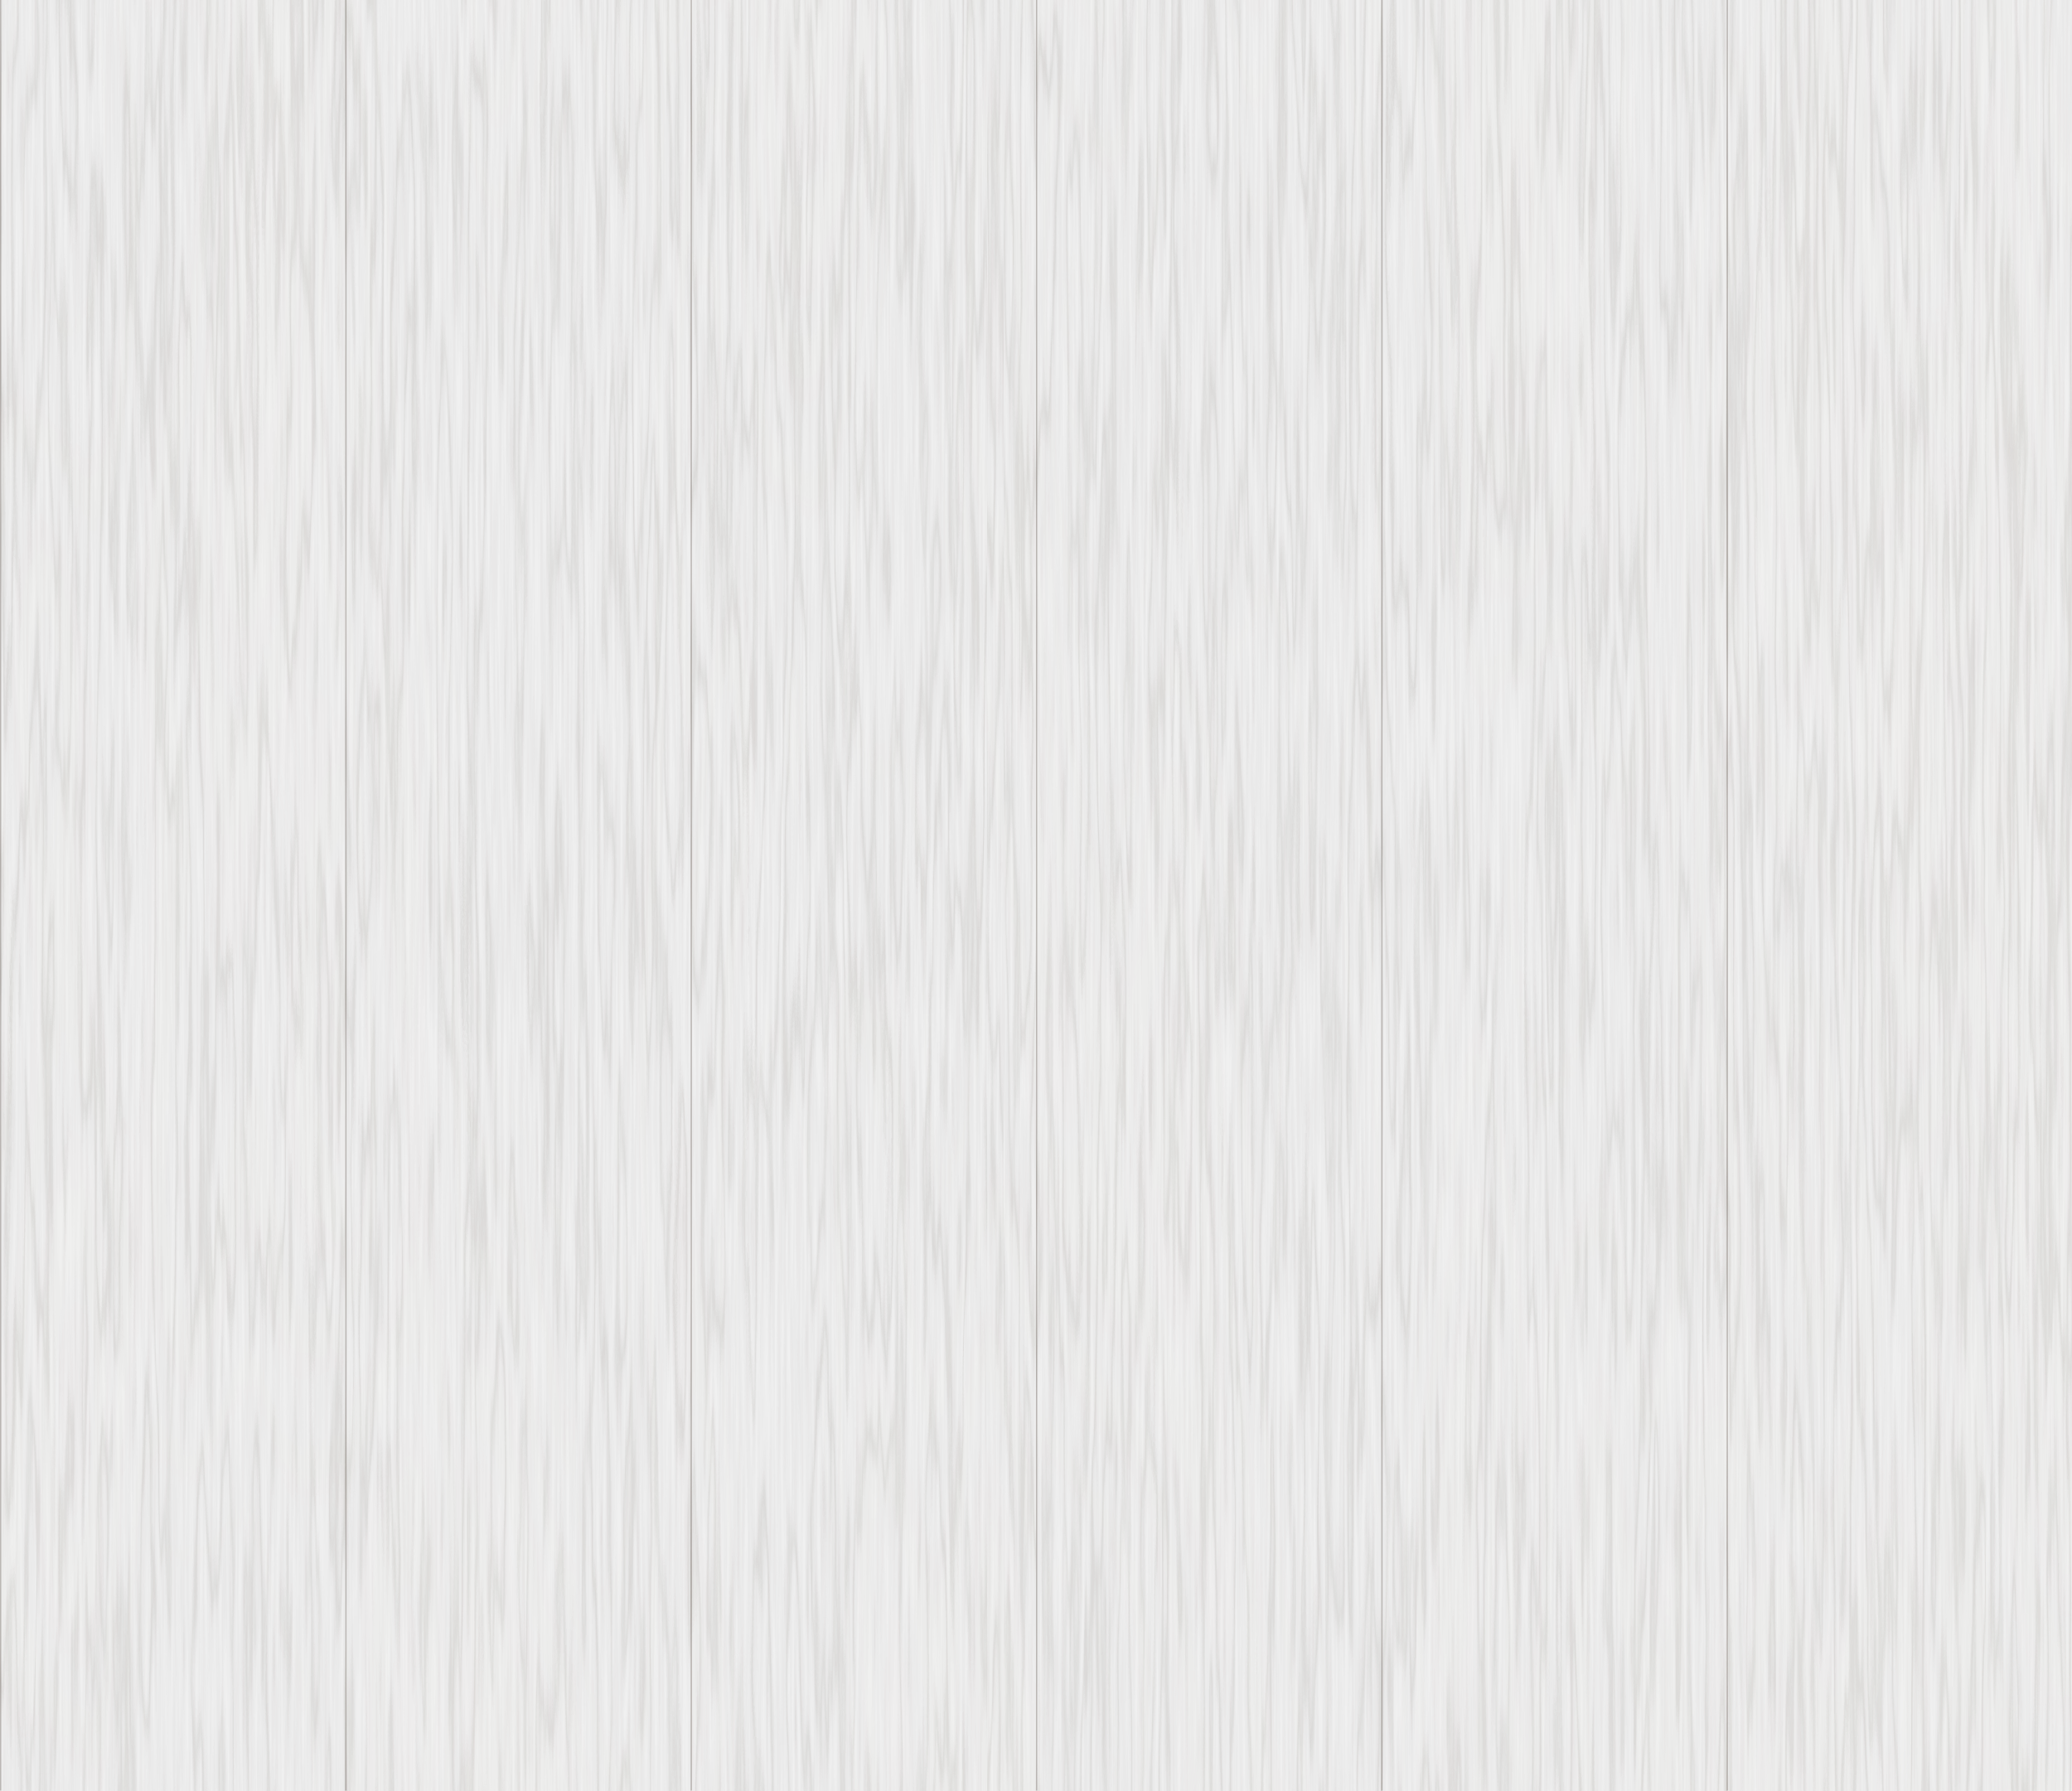
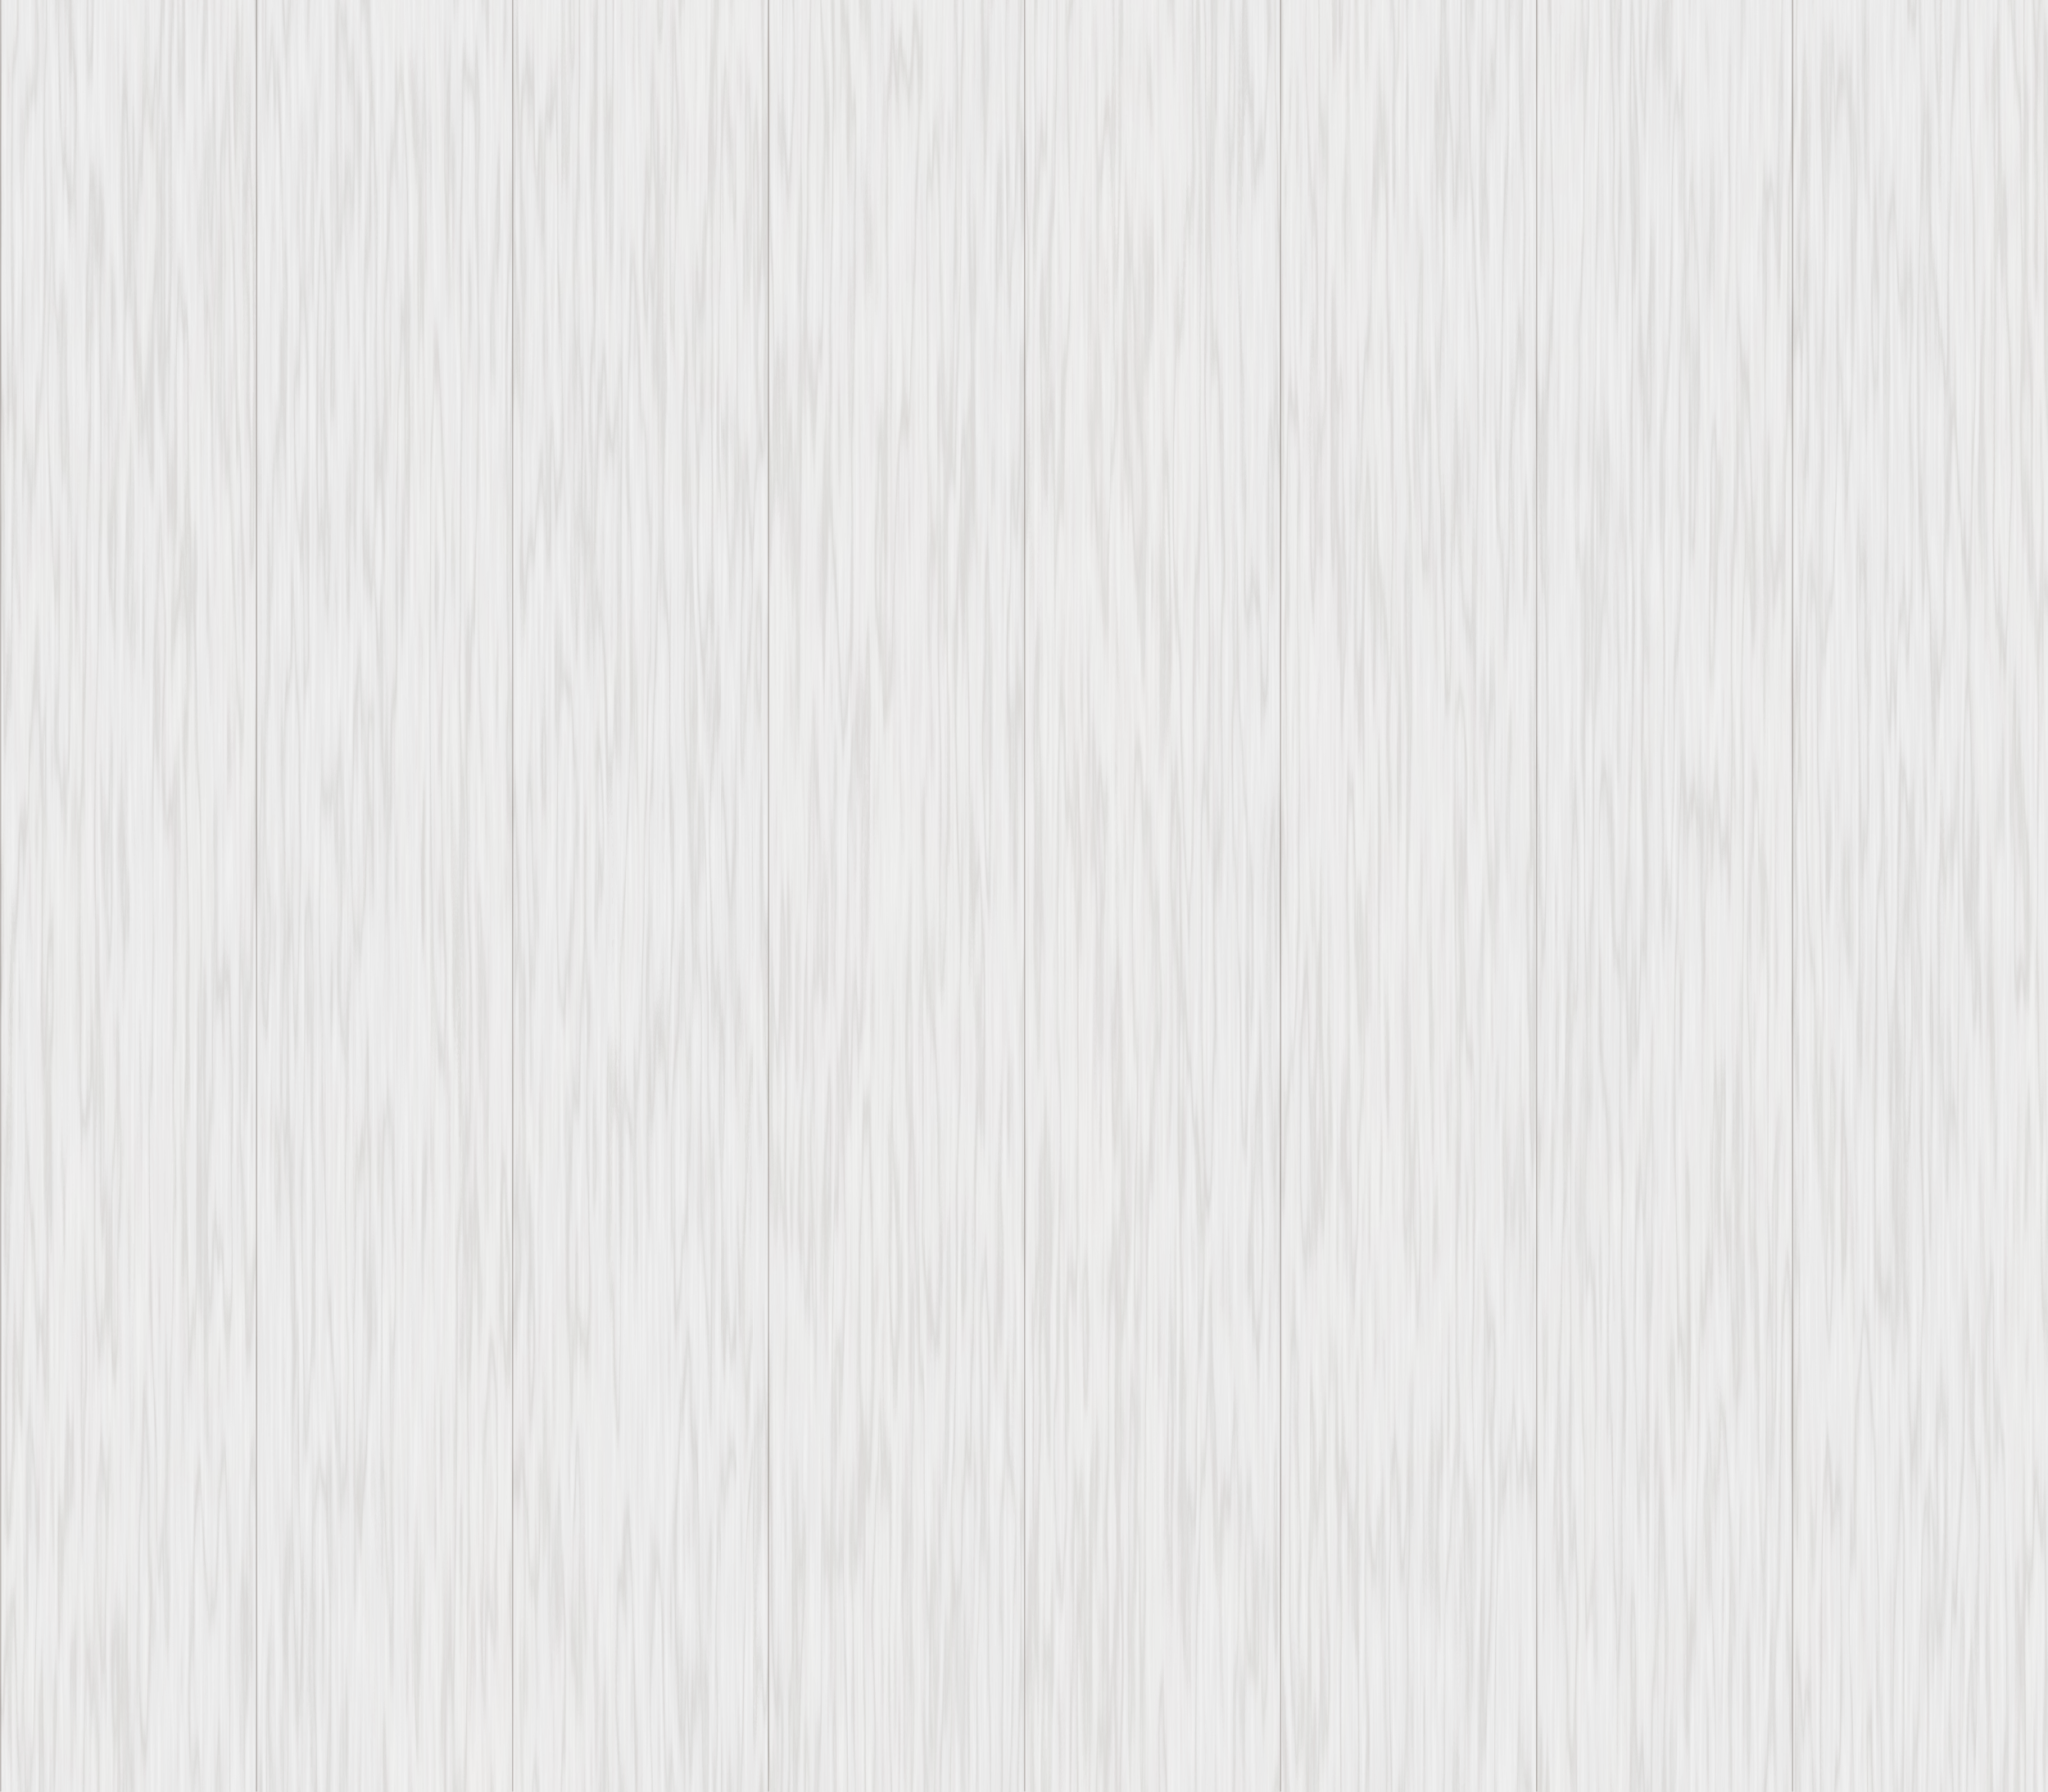
- <svg xmlns="http://www.w3.org/2000/svg" width="1620" height="1400">
+ <svg xmlns="http://www.w3.org/2000/svg" width="1600" height="1400">
  <defs>
    <filter id="p0" x="0" y="0" width="100%" height="100%" color-interpolation-filters="sRGB">
      <feTurbulence type="fractalNoise" baseFrequency="0.05 0.002" numOctaves="4" seed="11" stitchTiles="stitch" result="n" />
      <feComponentTransfer in="n" result="r">
        <feFuncR type="table" tableValues="0 0.15 0.9 0.15 0 0.1 0.8 0.1 0 0.15 0.9 0.15 0 0.1 0.8 0.1 0" />
      </feComponentTransfer>
      <feColorMatrix in="r" type="matrix" values="0 0 0 0 0.1  0 0 0 0 0.05  0 0 0 0 0.02  0.08 0 0 0 0" result="rings" />
      <feTurbulence type="fractalNoise" baseFrequency="0.45 0.008" numOctaves="2" seed="61" stitchTiles="stitch" result="f" />
      <feColorMatrix in="f" type="matrix" values="0 0 0 0 0.08  0 0 0 0 0.04  0 0 0 0 0.01  0.07 0 0 0 -0.02" result="fibres" />
      <feTurbulence type="fractalNoise" baseFrequency="0.006 0.001" numOctaves="2" seed="101" stitchTiles="stitch" result="s" />
      <feColorMatrix in="s" type="matrix" values="0 0 0 0 1  0 0 0 0 0.92  0 0 0 0 0.8  0.06 0 0 0 -0.02" result="sheen" />
      <feMerge>
        <feMergeNode in="sheen" />
        <feMergeNode in="rings" />
        <feMergeNode in="fibres" />
      </feMerge>
    </filter>
    <filter id="p1" x="0" y="0" width="100%" height="100%" color-interpolation-filters="sRGB">
      <feTurbulence type="fractalNoise" baseFrequency="0.05 0.002" numOctaves="4" seed="4" stitchTiles="stitch" result="n" />
      <feComponentTransfer in="n" result="r">
        <feFuncR type="table" tableValues="0 0.15 0.9 0.15 0 0.1 0.8 0.1 0 0.15 0.9 0.15 0 0.1 0.8 0.1 0" />
      </feComponentTransfer>
      <feColorMatrix in="r" type="matrix" values="0 0 0 0 0.1  0 0 0 0 0.05  0 0 0 0 0.02  0.08 0 0 0 0" result="rings" />
      <feTurbulence type="fractalNoise" baseFrequency="0.45 0.008" numOctaves="2" seed="54" stitchTiles="stitch" result="f" />
      <feColorMatrix in="f" type="matrix" values="0 0 0 0 0.08  0 0 0 0 0.04  0 0 0 0 0.01  0.07 0 0 0 -0.02" result="fibres" />
      <feTurbulence type="fractalNoise" baseFrequency="0.006 0.001" numOctaves="2" seed="94" stitchTiles="stitch" result="s" />
      <feColorMatrix in="s" type="matrix" values="0 0 0 0 1  0 0 0 0 0.92  0 0 0 0 0.8  0.06 0 0 0 -0.02" result="sheen" />
      <feMerge>
        <feMergeNode in="sheen" />
        <feMergeNode in="rings" />
        <feMergeNode in="fibres" />
      </feMerge>
    </filter>
    <filter id="p2" x="0" y="0" width="100%" height="100%" color-interpolation-filters="sRGB">
      <feTurbulence type="fractalNoise" baseFrequency="0.05 0.002" numOctaves="4" seed="27" stitchTiles="stitch" result="n" />
      <feComponentTransfer in="n" result="r">
        <feFuncR type="table" tableValues="0 0.15 0.9 0.15 0 0.1 0.8 0.1 0 0.15 0.9 0.15 0 0.1 0.8 0.1 0" />
      </feComponentTransfer>
      <feColorMatrix in="r" type="matrix" values="0 0 0 0 0.1  0 0 0 0 0.05  0 0 0 0 0.02  0.08 0 0 0 0" result="rings" />
      <feTurbulence type="fractalNoise" baseFrequency="0.45 0.008" numOctaves="2" seed="77" stitchTiles="stitch" result="f" />
      <feColorMatrix in="f" type="matrix" values="0 0 0 0 0.08  0 0 0 0 0.04  0 0 0 0 0.01  0.07 0 0 0 -0.02" result="fibres" />
      <feTurbulence type="fractalNoise" baseFrequency="0.006 0.001" numOctaves="2" seed="117" stitchTiles="stitch" result="s" />
      <feColorMatrix in="s" type="matrix" values="0 0 0 0 1  0 0 0 0 0.92  0 0 0 0 0.8  0.06 0 0 0 -0.02" result="sheen" />
      <feMerge>
        <feMergeNode in="sheen" />
        <feMergeNode in="rings" />
        <feMergeNode in="fibres" />
      </feMerge>
    </filter>
    <filter id="p3" x="0" y="0" width="100%" height="100%" color-interpolation-filters="sRGB">
      <feTurbulence type="fractalNoise" baseFrequency="0.05 0.002" numOctaves="4" seed="8" stitchTiles="stitch" result="n" />
      <feComponentTransfer in="n" result="r">
        <feFuncR type="table" tableValues="0 0.15 0.9 0.15 0 0.1 0.8 0.1 0 0.15 0.9 0.15 0 0.1 0.8 0.1 0" />
      </feComponentTransfer>
      <feColorMatrix in="r" type="matrix" values="0 0 0 0 0.1  0 0 0 0 0.05  0 0 0 0 0.02  0.08 0 0 0 0" result="rings" />
      <feTurbulence type="fractalNoise" baseFrequency="0.45 0.008" numOctaves="2" seed="58" stitchTiles="stitch" result="f" />
      <feColorMatrix in="f" type="matrix" values="0 0 0 0 0.08  0 0 0 0 0.04  0 0 0 0 0.01  0.07 0 0 0 -0.02" result="fibres" />
      <feTurbulence type="fractalNoise" baseFrequency="0.006 0.001" numOctaves="2" seed="98" stitchTiles="stitch" result="s" />
      <feColorMatrix in="s" type="matrix" values="0 0 0 0 1  0 0 0 0 0.92  0 0 0 0 0.8  0.06 0 0 0 -0.02" result="sheen" />
      <feMerge>
        <feMergeNode in="sheen" />
        <feMergeNode in="rings" />
        <feMergeNode in="fibres" />
      </feMerge>
    </filter>
    <filter id="p4" x="0" y="0" width="100%" height="100%" color-interpolation-filters="sRGB">
      <feTurbulence type="fractalNoise" baseFrequency="0.05 0.002" numOctaves="4" seed="19" stitchTiles="stitch" result="n" />
      <feComponentTransfer in="n" result="r">
        <feFuncR type="table" tableValues="0 0.15 0.9 0.15 0 0.1 0.8 0.1 0 0.15 0.9 0.15 0 0.1 0.8 0.1 0" />
      </feComponentTransfer>
      <feColorMatrix in="r" type="matrix" values="0 0 0 0 0.1  0 0 0 0 0.05  0 0 0 0 0.02  0.08 0 0 0 0" result="rings" />
      <feTurbulence type="fractalNoise" baseFrequency="0.45 0.008" numOctaves="2" seed="69" stitchTiles="stitch" result="f" />
      <feColorMatrix in="f" type="matrix" values="0 0 0 0 0.08  0 0 0 0 0.04  0 0 0 0 0.01  0.07 0 0 0 -0.02" result="fibres" />
      <feTurbulence type="fractalNoise" baseFrequency="0.006 0.001" numOctaves="2" seed="109" stitchTiles="stitch" result="s" />
      <feColorMatrix in="s" type="matrix" values="0 0 0 0 1  0 0 0 0 0.92  0 0 0 0 0.8  0.06 0 0 0 -0.02" result="sheen" />
      <feMerge>
        <feMergeNode in="sheen" />
        <feMergeNode in="rings" />
        <feMergeNode in="fibres" />
      </feMerge>
    </filter>
    <filter id="p5" x="0" y="0" width="100%" height="100%" color-interpolation-filters="sRGB">
      <feTurbulence type="fractalNoise" baseFrequency="0.05 0.002" numOctaves="4" seed="33" stitchTiles="stitch" result="n" />
      <feComponentTransfer in="n" result="r">
        <feFuncR type="table" tableValues="0 0.15 0.9 0.15 0 0.1 0.8 0.1 0 0.15 0.9 0.15 0 0.1 0.8 0.1 0" />
      </feComponentTransfer>
      <feColorMatrix in="r" type="matrix" values="0 0 0 0 0.1  0 0 0 0 0.05  0 0 0 0 0.02  0.08 0 0 0 0" result="rings" />
      <feTurbulence type="fractalNoise" baseFrequency="0.45 0.008" numOctaves="2" seed="83" stitchTiles="stitch" result="f" />
      <feColorMatrix in="f" type="matrix" values="0 0 0 0 0.08  0 0 0 0 0.04  0 0 0 0 0.01  0.07 0 0 0 -0.02" result="fibres" />
      <feTurbulence type="fractalNoise" baseFrequency="0.006 0.001" numOctaves="2" seed="123" stitchTiles="stitch" result="s" />
      <feColorMatrix in="s" type="matrix" values="0 0 0 0 1  0 0 0 0 0.92  0 0 0 0 0.8  0.06 0 0 0 -0.02" result="sheen" />
      <feMerge>
        <feMergeNode in="sheen" />
        <feMergeNode in="rings" />
        <feMergeNode in="fibres" />
      </feMerge>
    </filter>
+     <filter id="p6" x="0" y="0" width="100%" height="100%" color-interpolation-filters="sRGB">
+       <feTurbulence type="fractalNoise" baseFrequency="0.05 0.002" numOctaves="4" seed="2" stitchTiles="stitch" result="n" />
+       <feComponentTransfer in="n" result="r">
+         <feFuncR type="table" tableValues="0 0.15 0.9 0.15 0 0.1 0.8 0.1 0 0.15 0.9 0.15 0 0.1 0.8 0.1 0" />
+       </feComponentTransfer>
+       <feColorMatrix in="r" type="matrix" values="0 0 0 0 0.1  0 0 0 0 0.05  0 0 0 0 0.02  0.08 0 0 0 0" result="rings" />
+       <feTurbulence type="fractalNoise" baseFrequency="0.45 0.008" numOctaves="2" seed="52" stitchTiles="stitch" result="f" />
+       <feColorMatrix in="f" type="matrix" values="0 0 0 0 0.08  0 0 0 0 0.04  0 0 0 0 0.01  0.07 0 0 0 -0.02" result="fibres" />
+       <feTurbulence type="fractalNoise" baseFrequency="0.006 0.001" numOctaves="2" seed="92" stitchTiles="stitch" result="s" />
+       <feColorMatrix in="s" type="matrix" values="0 0 0 0 1  0 0 0 0 0.92  0 0 0 0 0.8  0.06 0 0 0 -0.02" result="sheen" />
+       <feMerge>
+         <feMergeNode in="sheen" />
+         <feMergeNode in="rings" />
+         <feMergeNode in="fibres" />
+       </feMerge>
+     </filter>
+     <filter id="p7" x="0" y="0" width="100%" height="100%" color-interpolation-filters="sRGB">
+       <feTurbulence type="fractalNoise" baseFrequency="0.05 0.002" numOctaves="4" seed="15" stitchTiles="stitch" result="n" />
+       <feComponentTransfer in="n" result="r">
+         <feFuncR type="table" tableValues="0 0.15 0.9 0.15 0 0.1 0.8 0.1 0 0.15 0.9 0.15 0 0.1 0.8 0.1 0" />
+       </feComponentTransfer>
+       <feColorMatrix in="r" type="matrix" values="0 0 0 0 0.1  0 0 0 0 0.05  0 0 0 0 0.02  0.08 0 0 0 0" result="rings" />
+       <feTurbulence type="fractalNoise" baseFrequency="0.45 0.008" numOctaves="2" seed="65" stitchTiles="stitch" result="f" />
+       <feColorMatrix in="f" type="matrix" values="0 0 0 0 0.08  0 0 0 0 0.04  0 0 0 0 0.01  0.07 0 0 0 -0.02" result="fibres" />
+       <feTurbulence type="fractalNoise" baseFrequency="0.006 0.001" numOctaves="2" seed="105" stitchTiles="stitch" result="s" />
+       <feColorMatrix in="s" type="matrix" values="0 0 0 0 1  0 0 0 0 0.92  0 0 0 0 0.8  0.06 0 0 0 -0.02" result="sheen" />
+       <feMerge>
+         <feMergeNode in="sheen" />
+         <feMergeNode in="rings" />
+         <feMergeNode in="fibres" />
+       </feMerge>
+     </filter>
  </defs>
-   <rect x="0" width="270" height="1400" filter="url(#p0)" />
+   <rect x="0" width="200" height="1400" filter="url(#p0)" />
  <rect x="0" width="1" height="1400" fill="#28180e" fill-opacity="0.25" />
  <rect x="1" width="1" height="1400" fill="#fff" fill-opacity="0.02" />
-   <rect x="270" width="270" height="1400" filter="url(#p1)" />
-   <rect x="270" width="1" height="1400" fill="#28180e" fill-opacity="0.25" />
-   <rect x="271" width="1" height="1400" fill="#fff" fill-opacity="0.02" />
-   <rect x="540" width="270" height="1400" filter="url(#p2)" />
-   <rect x="540" width="1" height="1400" fill="#28180e" fill-opacity="0.25" />
-   <rect x="541" width="1" height="1400" fill="#fff" fill-opacity="0.02" />
-   <rect x="810" width="270" height="1400" filter="url(#p3)" />
-   <rect x="810" width="1" height="1400" fill="#28180e" fill-opacity="0.25" />
-   <rect x="811" width="1" height="1400" fill="#fff" fill-opacity="0.02" />
-   <rect x="1080" width="270" height="1400" filter="url(#p4)" />
-   <rect x="1080" width="1" height="1400" fill="#28180e" fill-opacity="0.25" />
-   <rect x="1081" width="1" height="1400" fill="#fff" fill-opacity="0.02" />
-   <rect x="1350" width="270" height="1400" filter="url(#p5)" />
-   <rect x="1350" width="1" height="1400" fill="#28180e" fill-opacity="0.25" />
-   <rect x="1351" width="1" height="1400" fill="#fff" fill-opacity="0.02" />
+   <rect x="200" width="200" height="1400" filter="url(#p1)" />
+   <rect x="200" width="1" height="1400" fill="#28180e" fill-opacity="0.25" />
+   <rect x="201" width="1" height="1400" fill="#fff" fill-opacity="0.02" />
+   <rect x="400" width="200" height="1400" filter="url(#p2)" />
+   <rect x="400" width="1" height="1400" fill="#28180e" fill-opacity="0.25" />
+   <rect x="401" width="1" height="1400" fill="#fff" fill-opacity="0.02" />
+   <rect x="600" width="200" height="1400" filter="url(#p3)" />
+   <rect x="600" width="1" height="1400" fill="#28180e" fill-opacity="0.25" />
+   <rect x="601" width="1" height="1400" fill="#fff" fill-opacity="0.02" />
+   <rect x="800" width="200" height="1400" filter="url(#p4)" />
+   <rect x="800" width="1" height="1400" fill="#28180e" fill-opacity="0.25" />
+   <rect x="801" width="1" height="1400" fill="#fff" fill-opacity="0.02" />
+   <rect x="1000" width="200" height="1400" filter="url(#p5)" />
+   <rect x="1000" width="1" height="1400" fill="#28180e" fill-opacity="0.25" />
+   <rect x="1001" width="1" height="1400" fill="#fff" fill-opacity="0.02" />
+   <rect x="1200" width="200" height="1400" filter="url(#p6)" />
+   <rect x="1200" width="1" height="1400" fill="#28180e" fill-opacity="0.25" />
+   <rect x="1201" width="1" height="1400" fill="#fff" fill-opacity="0.02" />
+   <rect x="1400" width="200" height="1400" filter="url(#p7)" />
+   <rect x="1400" width="1" height="1400" fill="#28180e" fill-opacity="0.25" />
+   <rect x="1401" width="1" height="1400" fill="#fff" fill-opacity="0.02" />
</svg>
